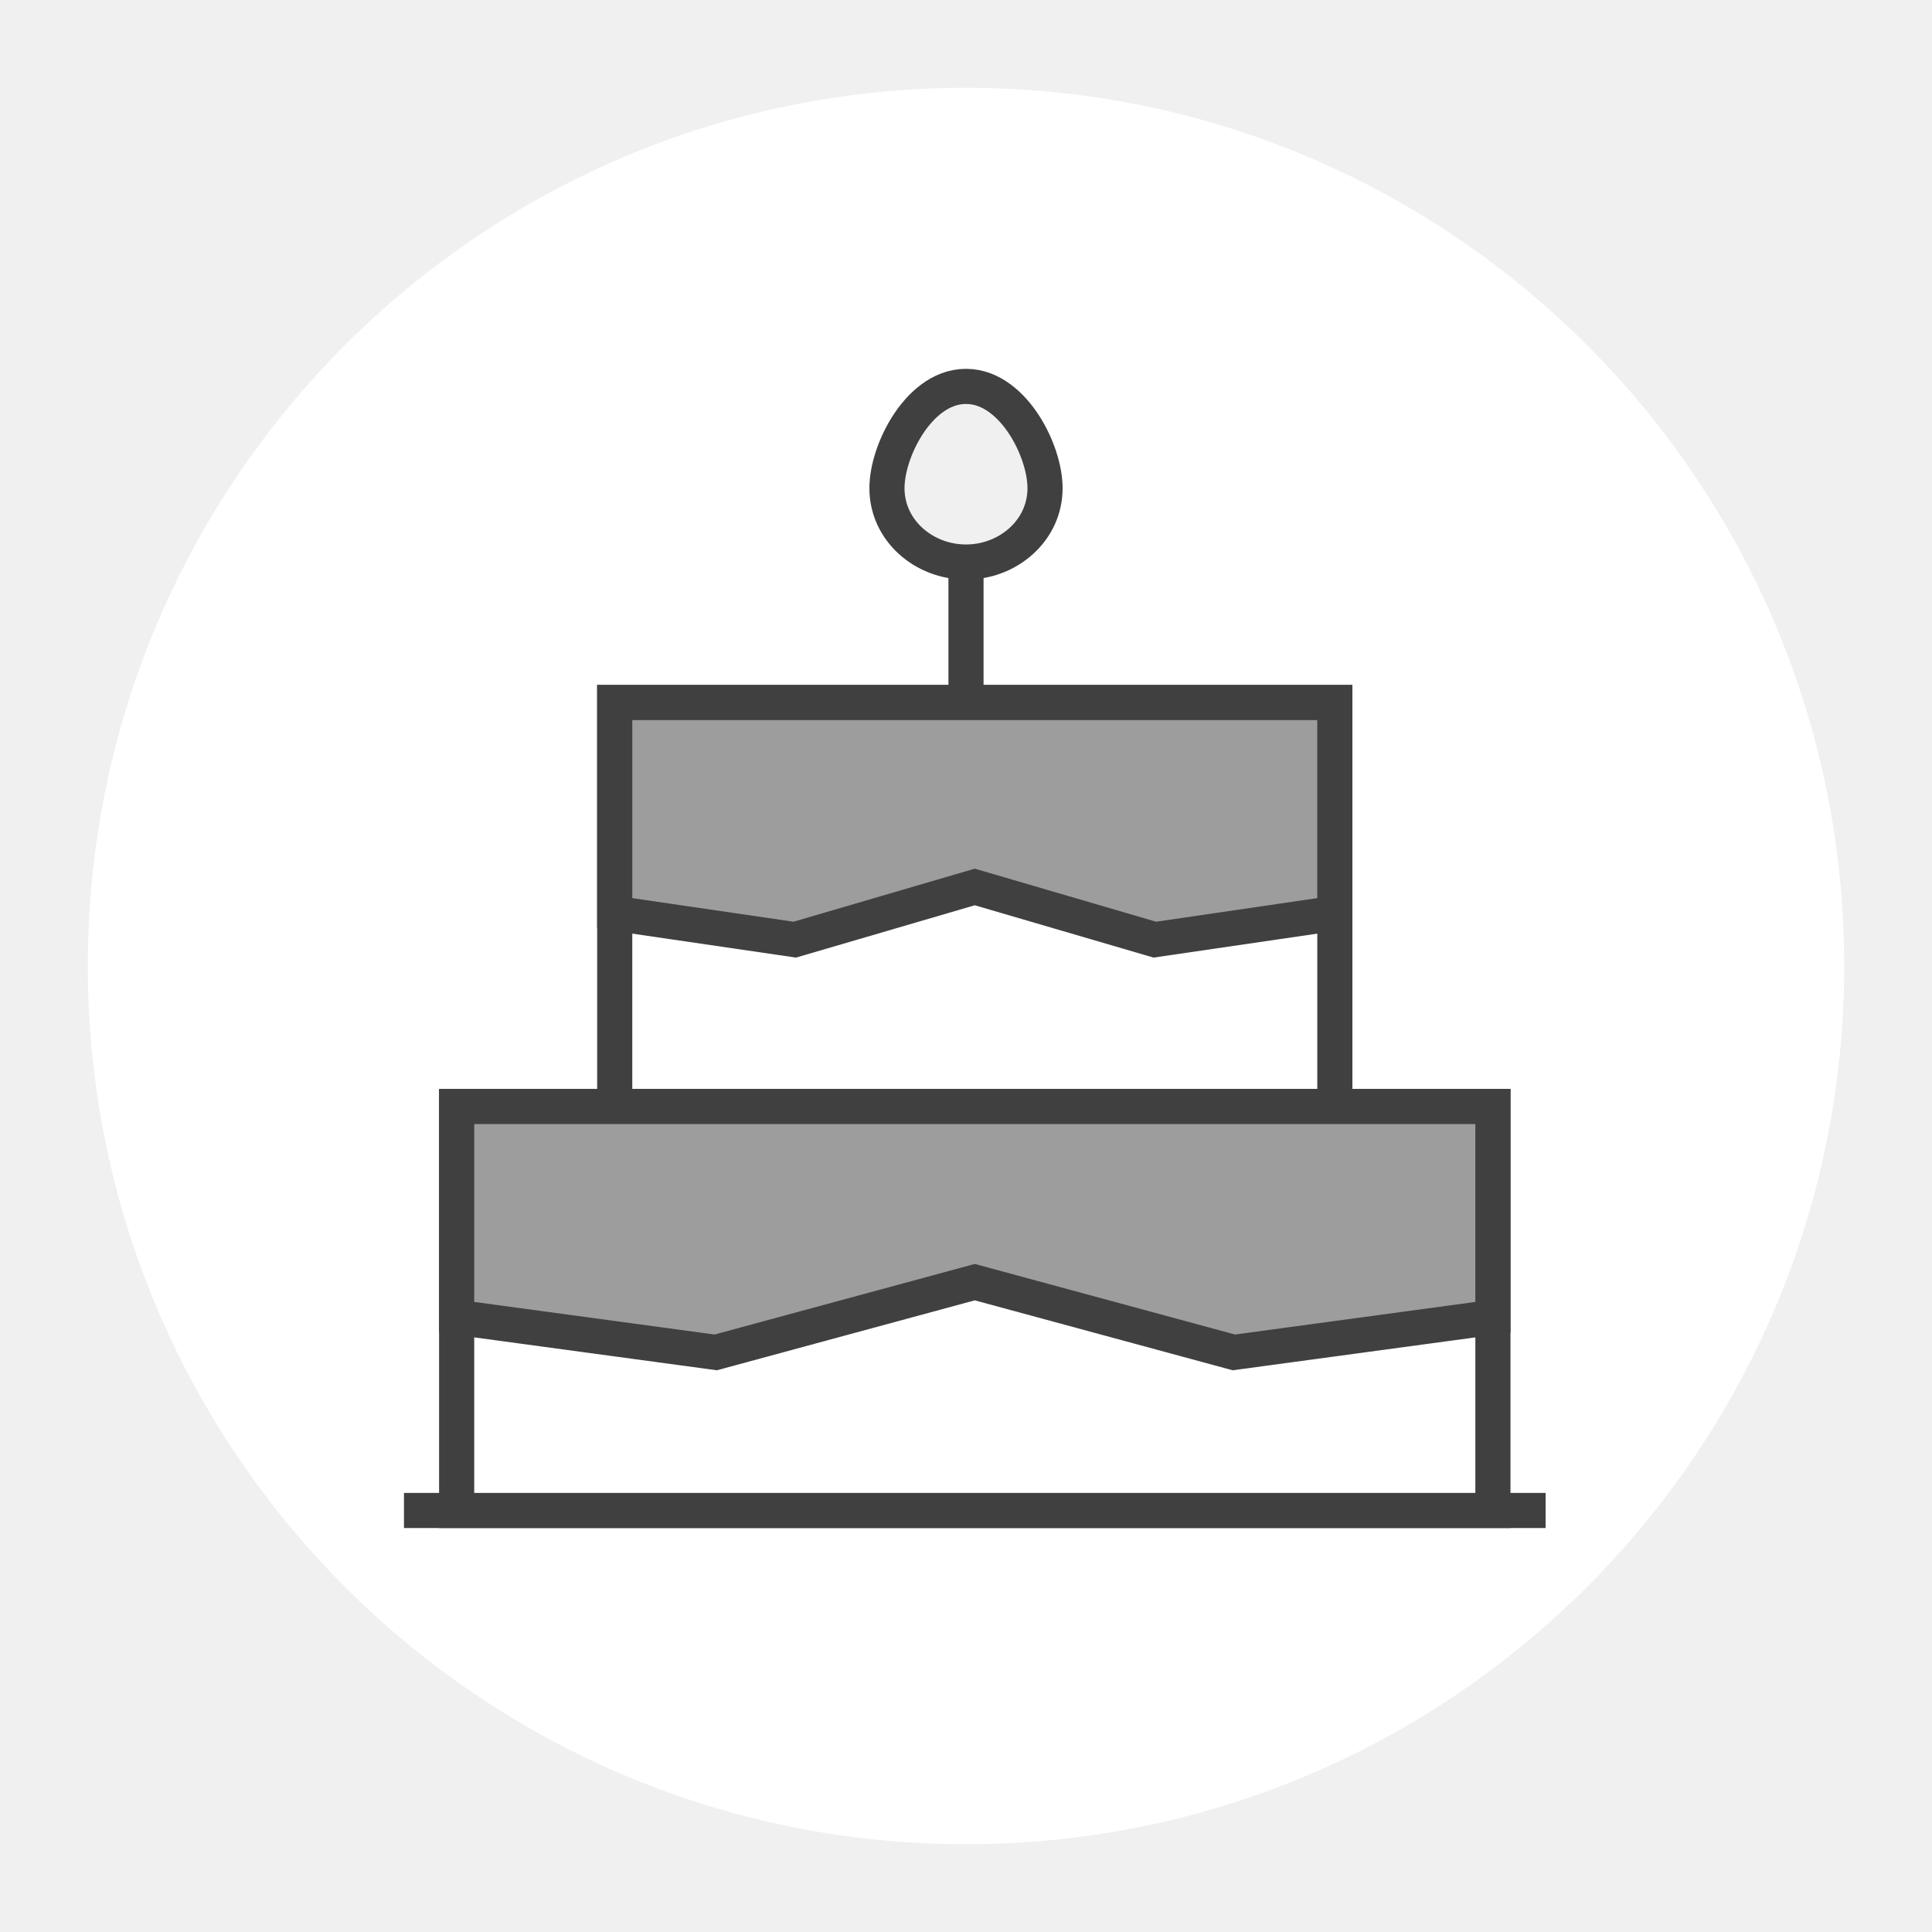
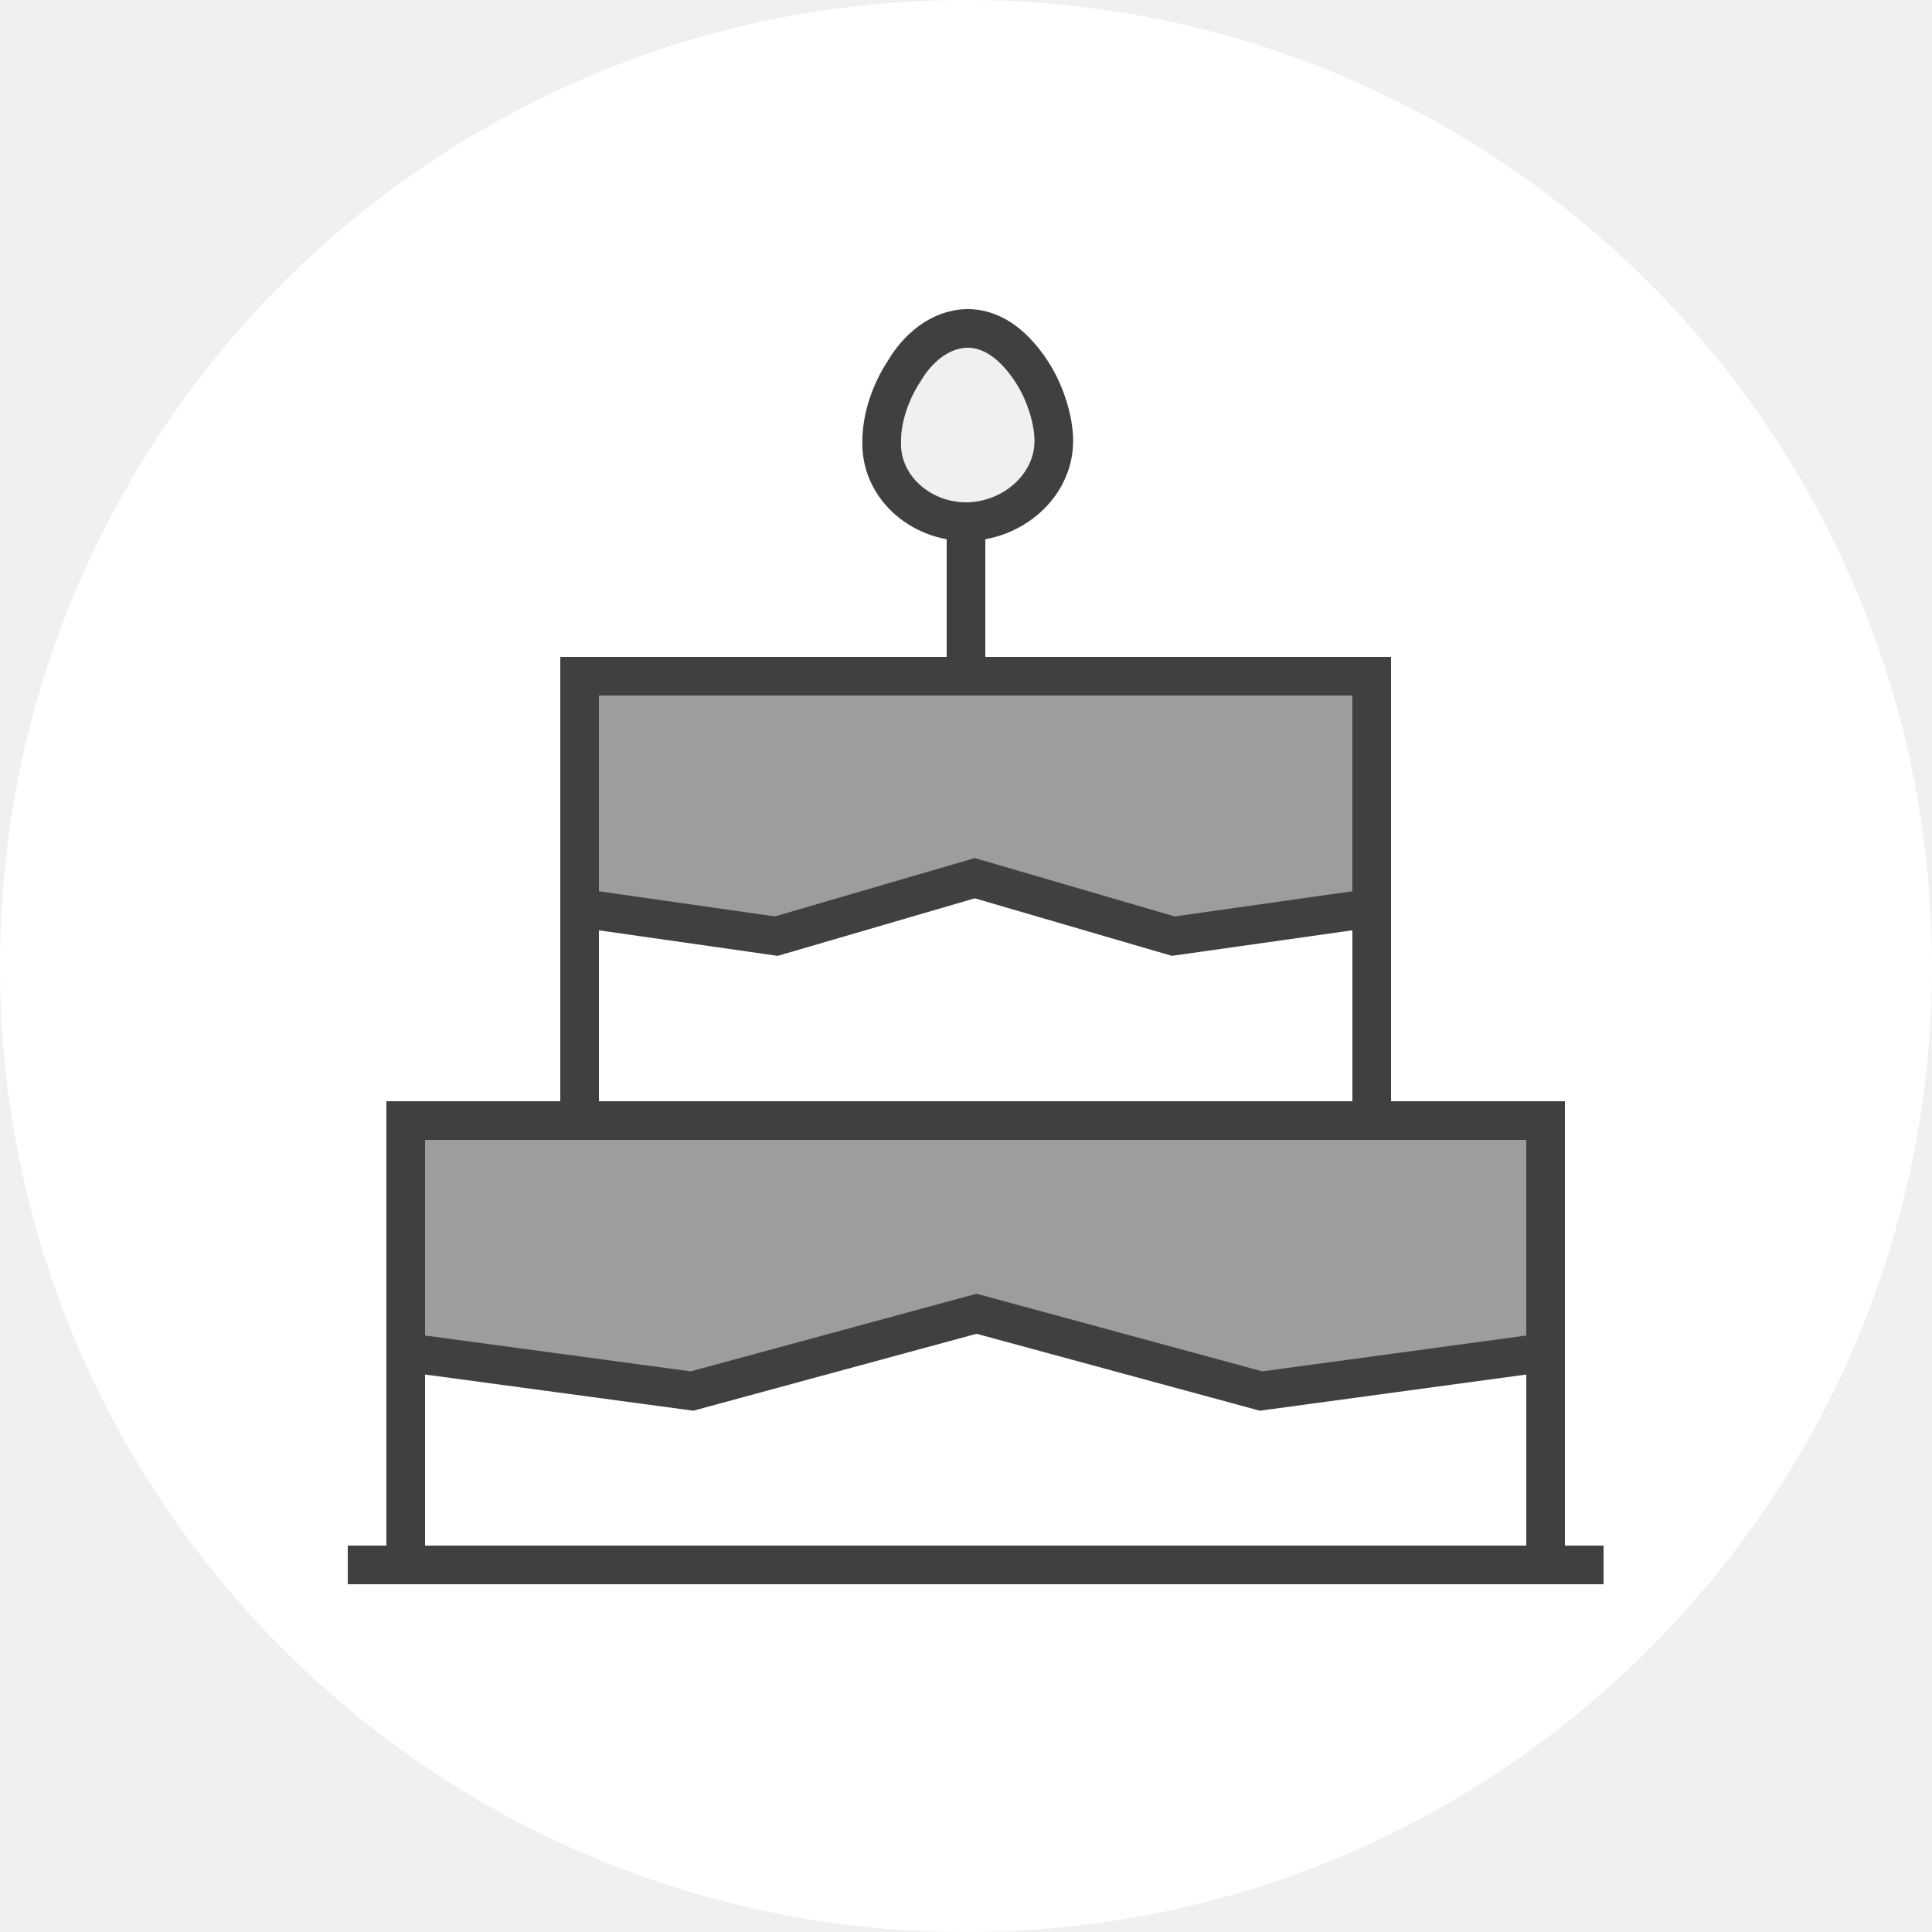
- <svg xmlns="http://www.w3.org/2000/svg" width="110" height="110" viewBox="0 0 110 110" fill="none">
-   <circle cx="55" cy="55" r="50" fill="white" />
-   <path d="M23 86L88 86" stroke="#404040" stroke-width="2" />
-   <path d="M55 40V31" stroke="#404040" stroke-width="2" />
-   <rect x="26" y="63" width="59" height="23" fill="white" stroke="#404040" stroke-width="2" />
-   <rect x="35" y="40" width="41" height="23" fill="white" stroke="#404040" stroke-width="2" />
-   <path d="M26 63H85V75L70.25 77L55.5 73L40.75 77L26 75V63Z" fill="#9D9D9D" stroke="#404040" stroke-width="2" />
-   <path d="M35 40H76V52L65.75 53.5L55.5 50.5L45.25 53.5L35 52V40Z" fill="#9D9D9D" stroke="#404040" stroke-width="2" />
-   <path d="M55 32C57.399 32 59.5 30.202 59.5 27.8C59.5 26.679 59.026 25.293 58.315 24.194C57.629 23.134 56.492 22 55 22C53.508 22 52.371 23.134 51.685 24.194C50.974 25.293 50.5 26.679 50.5 27.8C50.5 30.202 52.601 32 55 32Z" fill="#F0F0F0" stroke="#404040" stroke-width="2" />
+ <svg xmlns="http://www.w3.org/2000/svg" xmlns:xlink="http://www.w3.org/1999/xlink" version="1.1" id="レイヤー_1" x="0px" y="0px" viewBox="0 0 110 110" style="enable-background:new 0 0 110 110;" xml:space="preserve">
+   <style type="text/css">
+ 	.st0{clip-path:url(#SVGID_00000109752098125653665990000009535897358074163841_);fill:#FFFFFF;}
+ 	.st1{clip-path:url(#SVGID_00000109752098125653665990000009535897358074163841_);fill:none;stroke:#404040;stroke-width:2.2;}
+ 	.st2{clip-path:url(#SVGID_00000109752098125653665990000009535897358074163841_);fill:#FFFFFF;stroke:#404040;stroke-width:2.2;}
+ 	.st3{clip-path:url(#SVGID_00000109752098125653665990000009535897358074163841_);fill:#9D9D9D;stroke:#404040;stroke-width:2.2;}
+ 	.st4{clip-path:url(#SVGID_00000109752098125653665990000009535897358074163841_);fill:#F0F0F0;stroke:#404040;stroke-width:2.2;}
+ </style>
+   <g>
+     <defs>
+       <rect id="SVGID_1_" y="0" width="110" height="110" />
+     </defs>
+     <clipPath id="SVGID_00000065048054185670377810000010266807614366312071_">
+       <use xlink:href="#SVGID_1_" style="overflow:visible;" />
+     </clipPath>
+     <circle style="clip-path:url(#SVGID_00000065048054185670377810000010266807614366312071_);fill:#FFFFFF;" cx="55" cy="55" r="55" />
+     <path style="clip-path:url(#SVGID_00000065048054185670377810000010266807614366312071_);fill:none;stroke:#404040;stroke-width:2.2;" d="   M19.8,89.1h71.5" />
+     <path style="clip-path:url(#SVGID_00000065048054185670377810000010266807614366312071_);fill:none;stroke:#404040;stroke-width:2.2;" d="   M55,38.5v-9.9" />
+     <rect x="23.1" y="63.8" style="clip-path:url(#SVGID_00000065048054185670377810000010266807614366312071_);fill:#FFFFFF;stroke:#404040;stroke-width:2.2;" width="64.9" height="25.3" />
+     <rect x="33" y="38.5" style="clip-path:url(#SVGID_00000065048054185670377810000010266807614366312071_);fill:#FFFFFF;stroke:#404040;stroke-width:2.2;" width="45.1" height="25.3" />
+     <path style="clip-path:url(#SVGID_00000065048054185670377810000010266807614366312071_);fill:#9D9D9D;stroke:#404040;stroke-width:2.2;" d="   M23.1,63.8H88V77l-16.2,2.2l-16.2-4.4l-16.2,4.4L23.1,77V63.8z" />
+     <path style="clip-path:url(#SVGID_00000065048054185670377810000010266807614366312071_);fill:#9D9D9D;stroke:#404040;stroke-width:2.2;" d="   M33,38.5h45.1v13.2l-11.3,1.6L55.5,50l-11.3,3.3L33,51.7V38.5z" />
+     <path style="clip-path:url(#SVGID_00000065048054185670377810000010266807614366312071_);fill:#F0F0F0;stroke:#404040;stroke-width:2.2;" d="   M55,29.7c2.6,0,5-2,5-4.6c0-1.2-0.5-2.8-1.3-4c-0.8-1.2-2-2.4-3.6-2.4s-2.9,1.2-3.6,2.4c-0.8,1.2-1.3,2.7-1.3,4   C50.1,27.7,52.4,29.7,55,29.7z" />
+   </g>
</svg>
